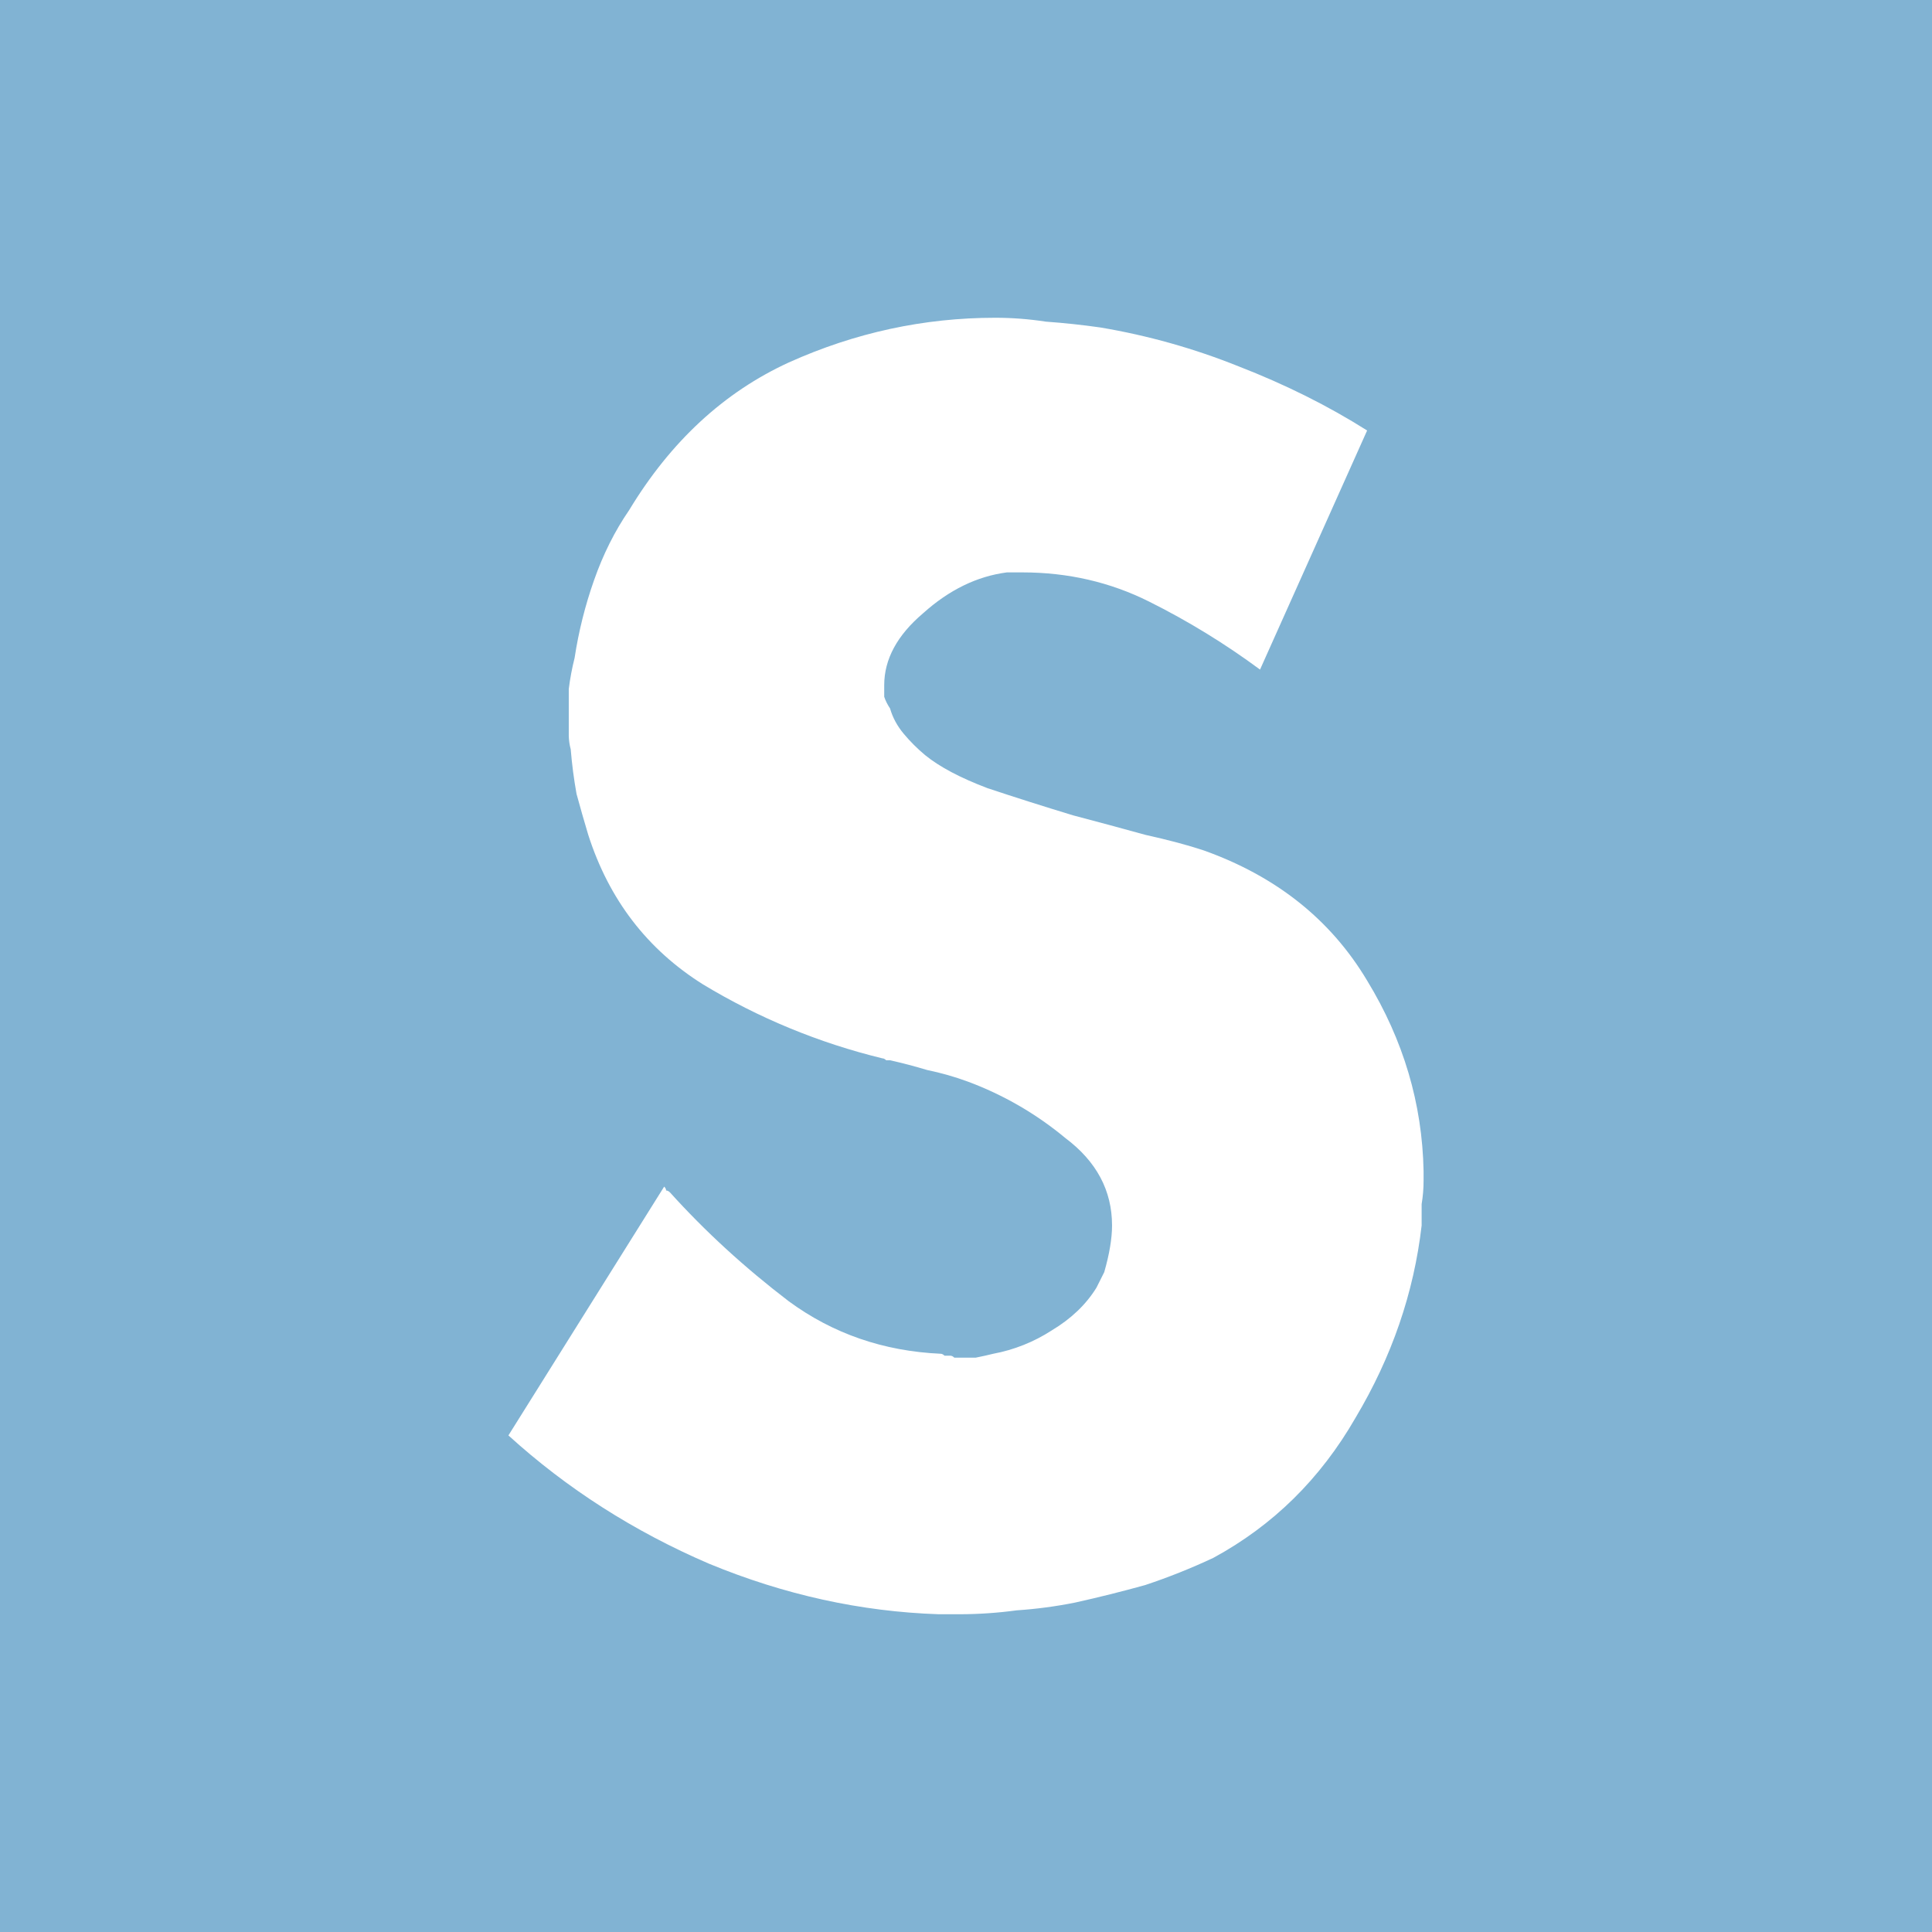
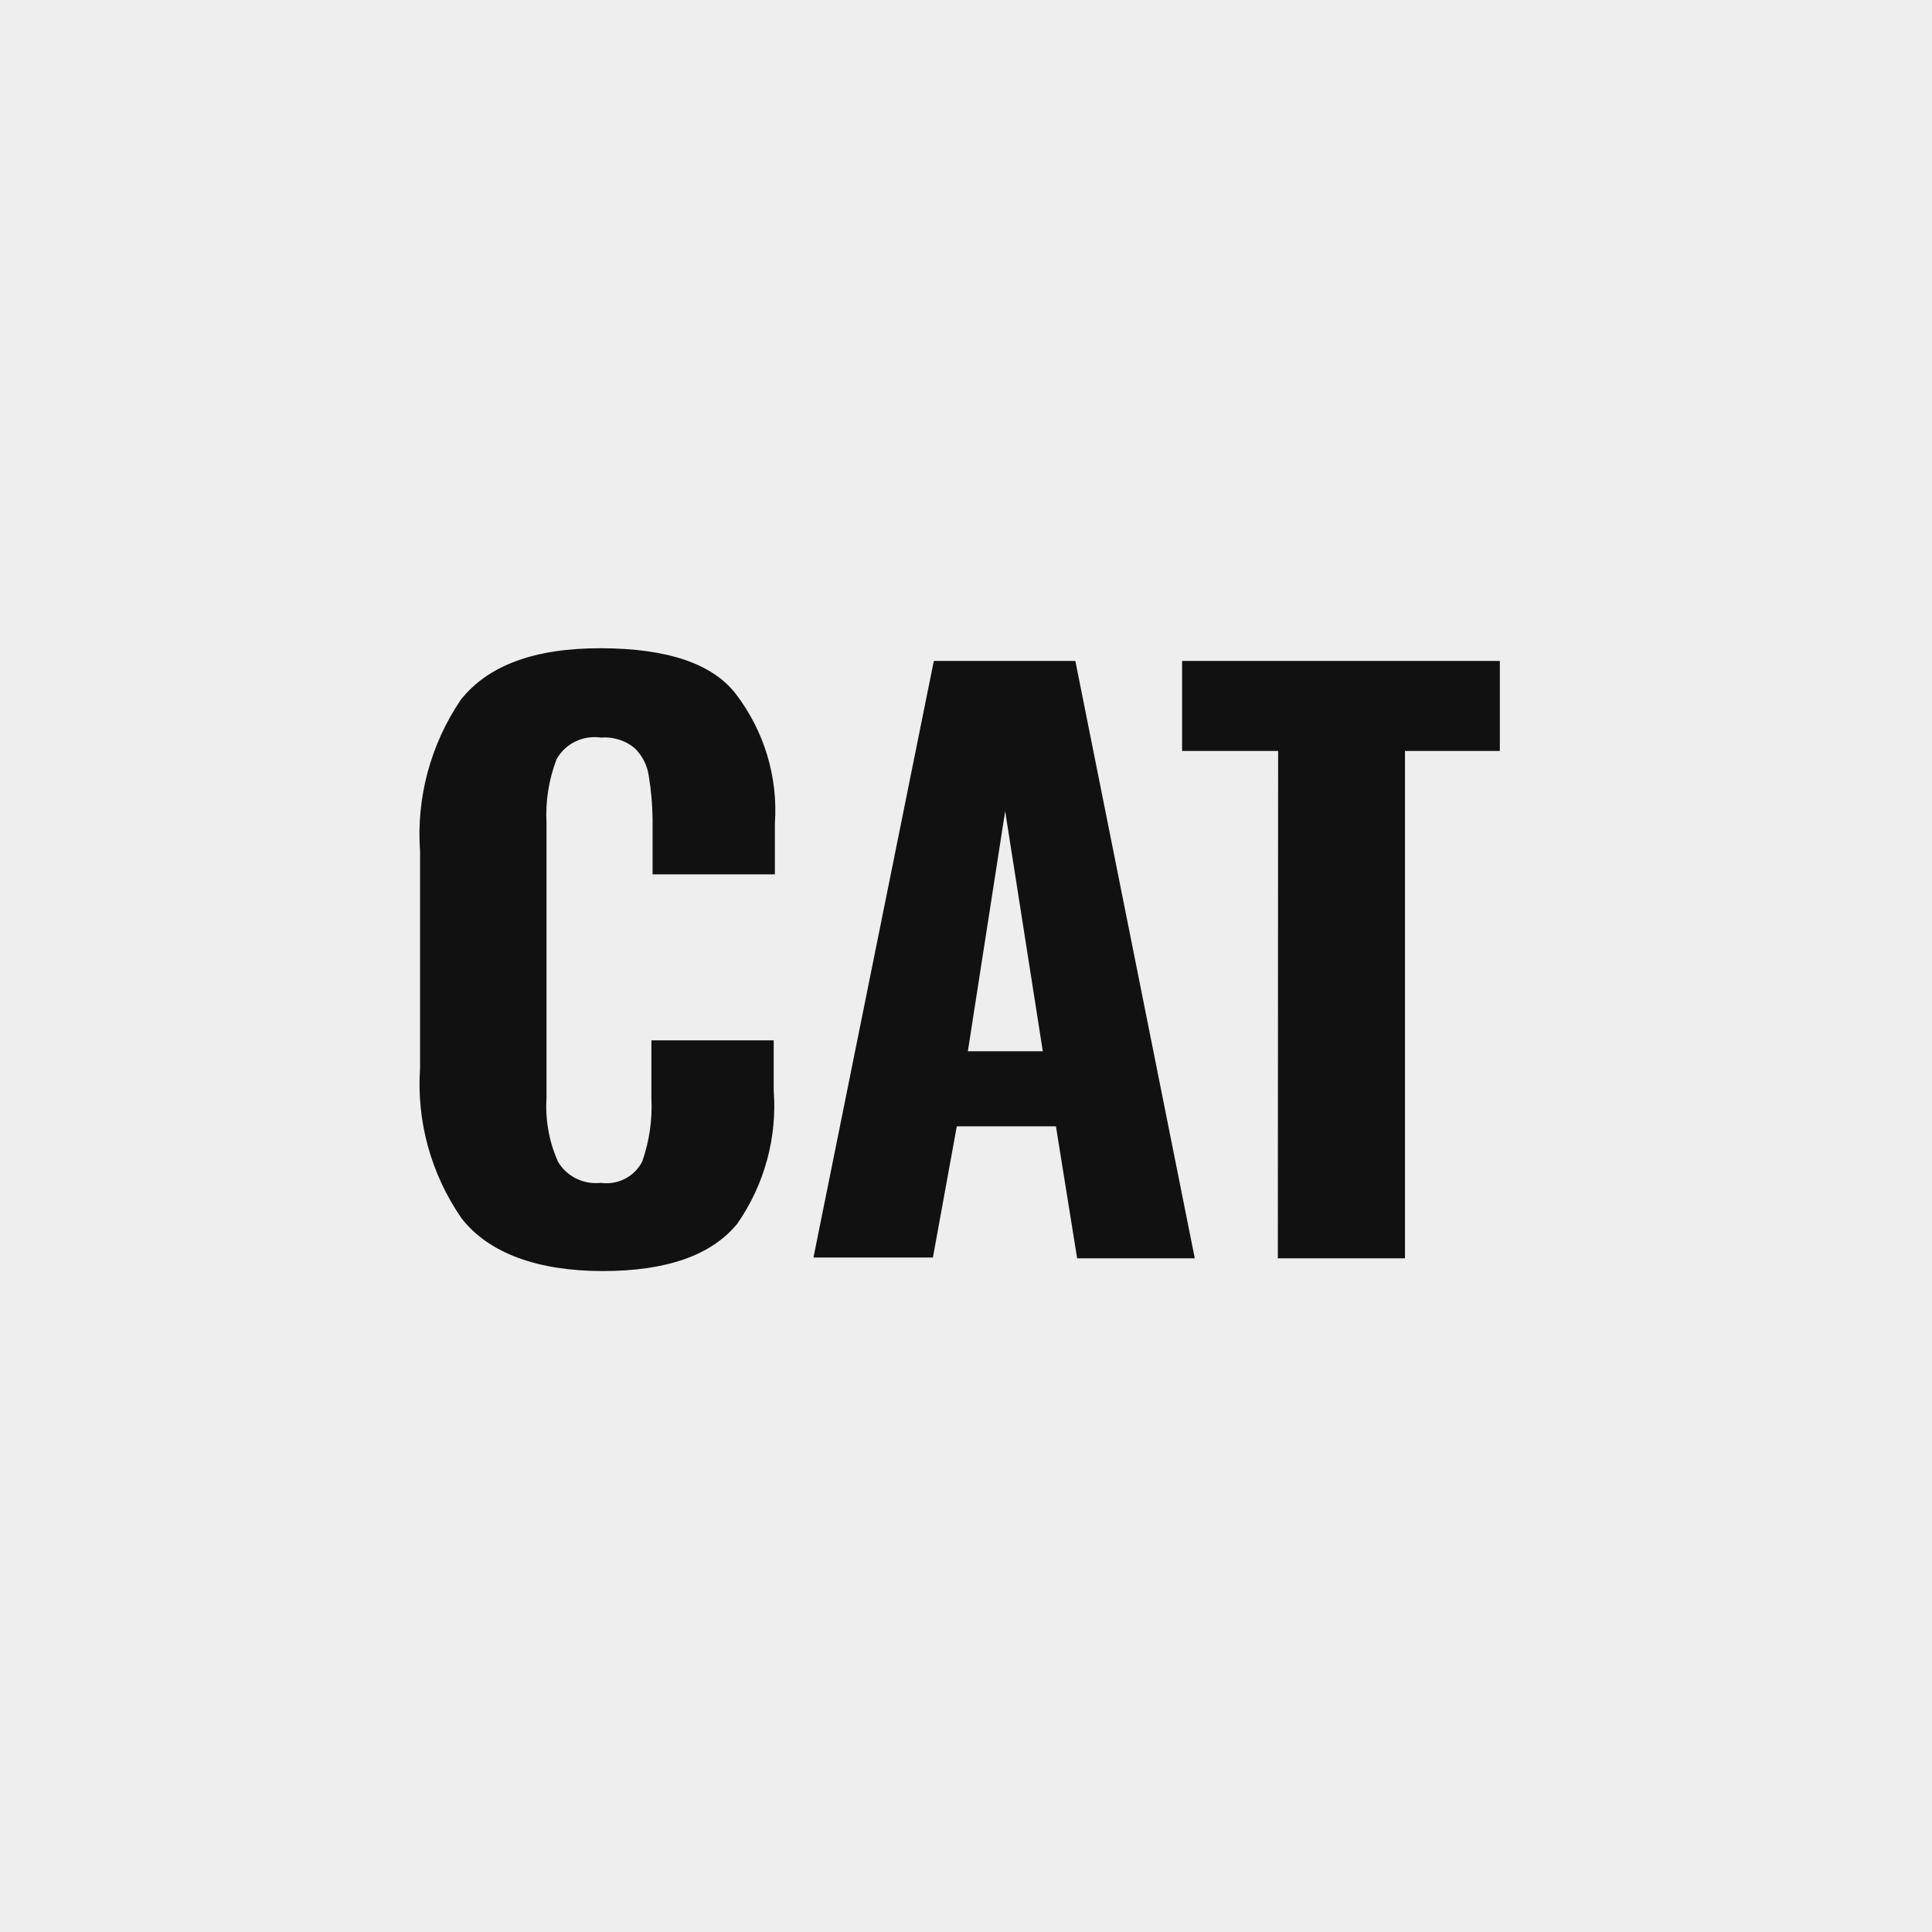
<svg xmlns="http://www.w3.org/2000/svg" width="152" height="152" viewBox="0 0 152 152" fill="none">
-   <rect width="152" height="152" fill="#81B3D3" />
-   <path d="M52.254 93.356C52.355 93.459 52.407 93.56 52.407 93.663C52.51 93.663 52.611 93.713 52.713 93.816C55.47 96.873 58.586 99.728 62.058 102.379C65.53 104.927 69.514 106.303 74.007 106.507C74.11 106.507 74.212 106.56 74.313 106.661H74.774C74.875 106.661 74.978 106.711 75.08 106.814H76.764C77.276 106.711 77.735 106.61 78.144 106.507C79.781 106.201 81.343 105.577 82.74 104.673C84.271 103.755 85.446 102.633 86.263 101.308L86.57 100.696L86.876 100.085C87.081 99.371 87.234 98.709 87.336 98.097C87.438 97.486 87.49 96.925 87.49 96.415C87.49 93.663 86.263 91.369 83.813 89.533C81.529 87.633 78.939 86.134 76.152 85.098C75.105 84.712 74.029 84.406 72.935 84.181C71.974 83.891 71.004 83.636 70.025 83.416H69.719C69.616 83.315 69.514 83.264 69.413 83.264C64.445 82.055 59.692 80.096 55.318 77.453C50.925 74.7 47.914 70.775 46.279 65.677C45.959 64.611 45.653 63.54 45.36 62.465C45.15 61.302 44.997 60.128 44.901 58.95C44.807 58.6 44.755 58.24 44.748 57.878V54.208C44.849 53.392 45.002 52.577 45.207 51.761C45.524 49.678 46.037 47.631 46.738 45.644C47.453 43.606 48.373 41.77 49.495 40.14C52.764 34.735 56.952 30.861 62.058 28.517C67.268 26.172 72.68 25 78.297 25C79.626 25 80.953 25.101 82.281 25.305C83.716 25.408 85.146 25.561 86.57 25.764C90.295 26.389 93.942 27.415 97.447 28.823C101.123 30.25 104.494 31.932 107.558 33.869L99.133 52.679C96.383 50.645 93.461 48.854 90.4 47.327C87.337 45.797 84.017 45.033 80.442 45.033H79.216C76.867 45.339 74.672 46.409 72.629 48.244C70.587 49.977 69.566 51.864 69.566 53.902V54.82C69.667 55.125 69.82 55.431 70.025 55.738C70.229 56.452 70.587 57.114 71.097 57.726C71.608 58.337 72.17 58.898 72.782 59.408C73.906 60.326 75.539 61.192 77.685 62.007C79.829 62.721 82.077 63.435 84.426 64.148C86.365 64.658 88.255 65.168 90.094 65.677C91.933 66.085 93.464 66.494 94.69 66.902C100.408 68.94 104.698 72.355 107.558 77.147C110.417 81.836 111.898 86.832 112 92.133V92.898C112 93.51 111.95 94.122 111.847 94.733V96.415C111.235 101.717 109.499 106.763 106.639 111.555C103.882 116.347 100.154 120.017 95.456 122.566C93.712 123.384 91.922 124.099 90.094 124.706C88.268 125.213 86.429 125.672 84.579 126.083C83.062 126.387 81.527 126.591 79.983 126.694C78.511 126.894 77.026 126.996 75.54 127H73.854C67.727 126.797 61.702 125.471 55.778 123.023C49.854 120.475 44.595 117.111 40 112.931L52.254 93.356Z" fill="white" />
+   <rect width="152" height="152" fill="#EEEEEE" />
+   <path d="M36.302 95.837C33.908 92.365 32.763 88.211 33.048 84.031V66.969C32.746 62.759 33.874 58.568 36.256 55.049C38.41 52.335 42.09 50.985 47.297 51C52.503 51.015 56.029 52.206 57.873 54.572C60.121 57.503 61.218 61.128 60.964 64.786V68.789H51.341V64.444C51.328 63.301 51.227 62.16 51.039 61.032C50.922 60.215 50.539 59.457 49.946 58.871C49.58 58.564 49.156 58.331 48.697 58.187C48.237 58.042 47.754 57.989 47.273 58.029C46.584 57.929 45.879 58.038 45.255 58.344C44.631 58.649 44.118 59.135 43.787 59.736C43.176 61.333 42.907 63.036 42.996 64.74V86.397C42.89 88.111 43.201 89.826 43.903 91.401C44.238 91.969 44.736 92.429 45.335 92.724C45.934 93.019 46.607 93.136 47.273 93.062C47.928 93.152 48.595 93.038 49.179 92.736C49.763 92.434 50.235 91.959 50.528 91.378C51.09 89.778 51.334 88.087 51.248 86.397V81.847H60.871V85.782C61.154 89.493 60.147 93.189 58.012 96.269C55.967 98.772 52.434 100 47.413 100C42.392 100 38.464 98.635 36.302 95.837Z" fill="#111111" />
+   <path d="M73.468 52H84.603L94 99H84.744L83.076 88.615H75.276L73.397 98.933H64L73.468 52ZM82.042 82.707L79.082 63.817L76.146 82.707H82.042Z" fill="#111111" />
+   <path d="M100.556 59.083H93V52H118V59.083H110.537V99H100.533L100.556 59.083Z" fill="#111111" />
</svg>
